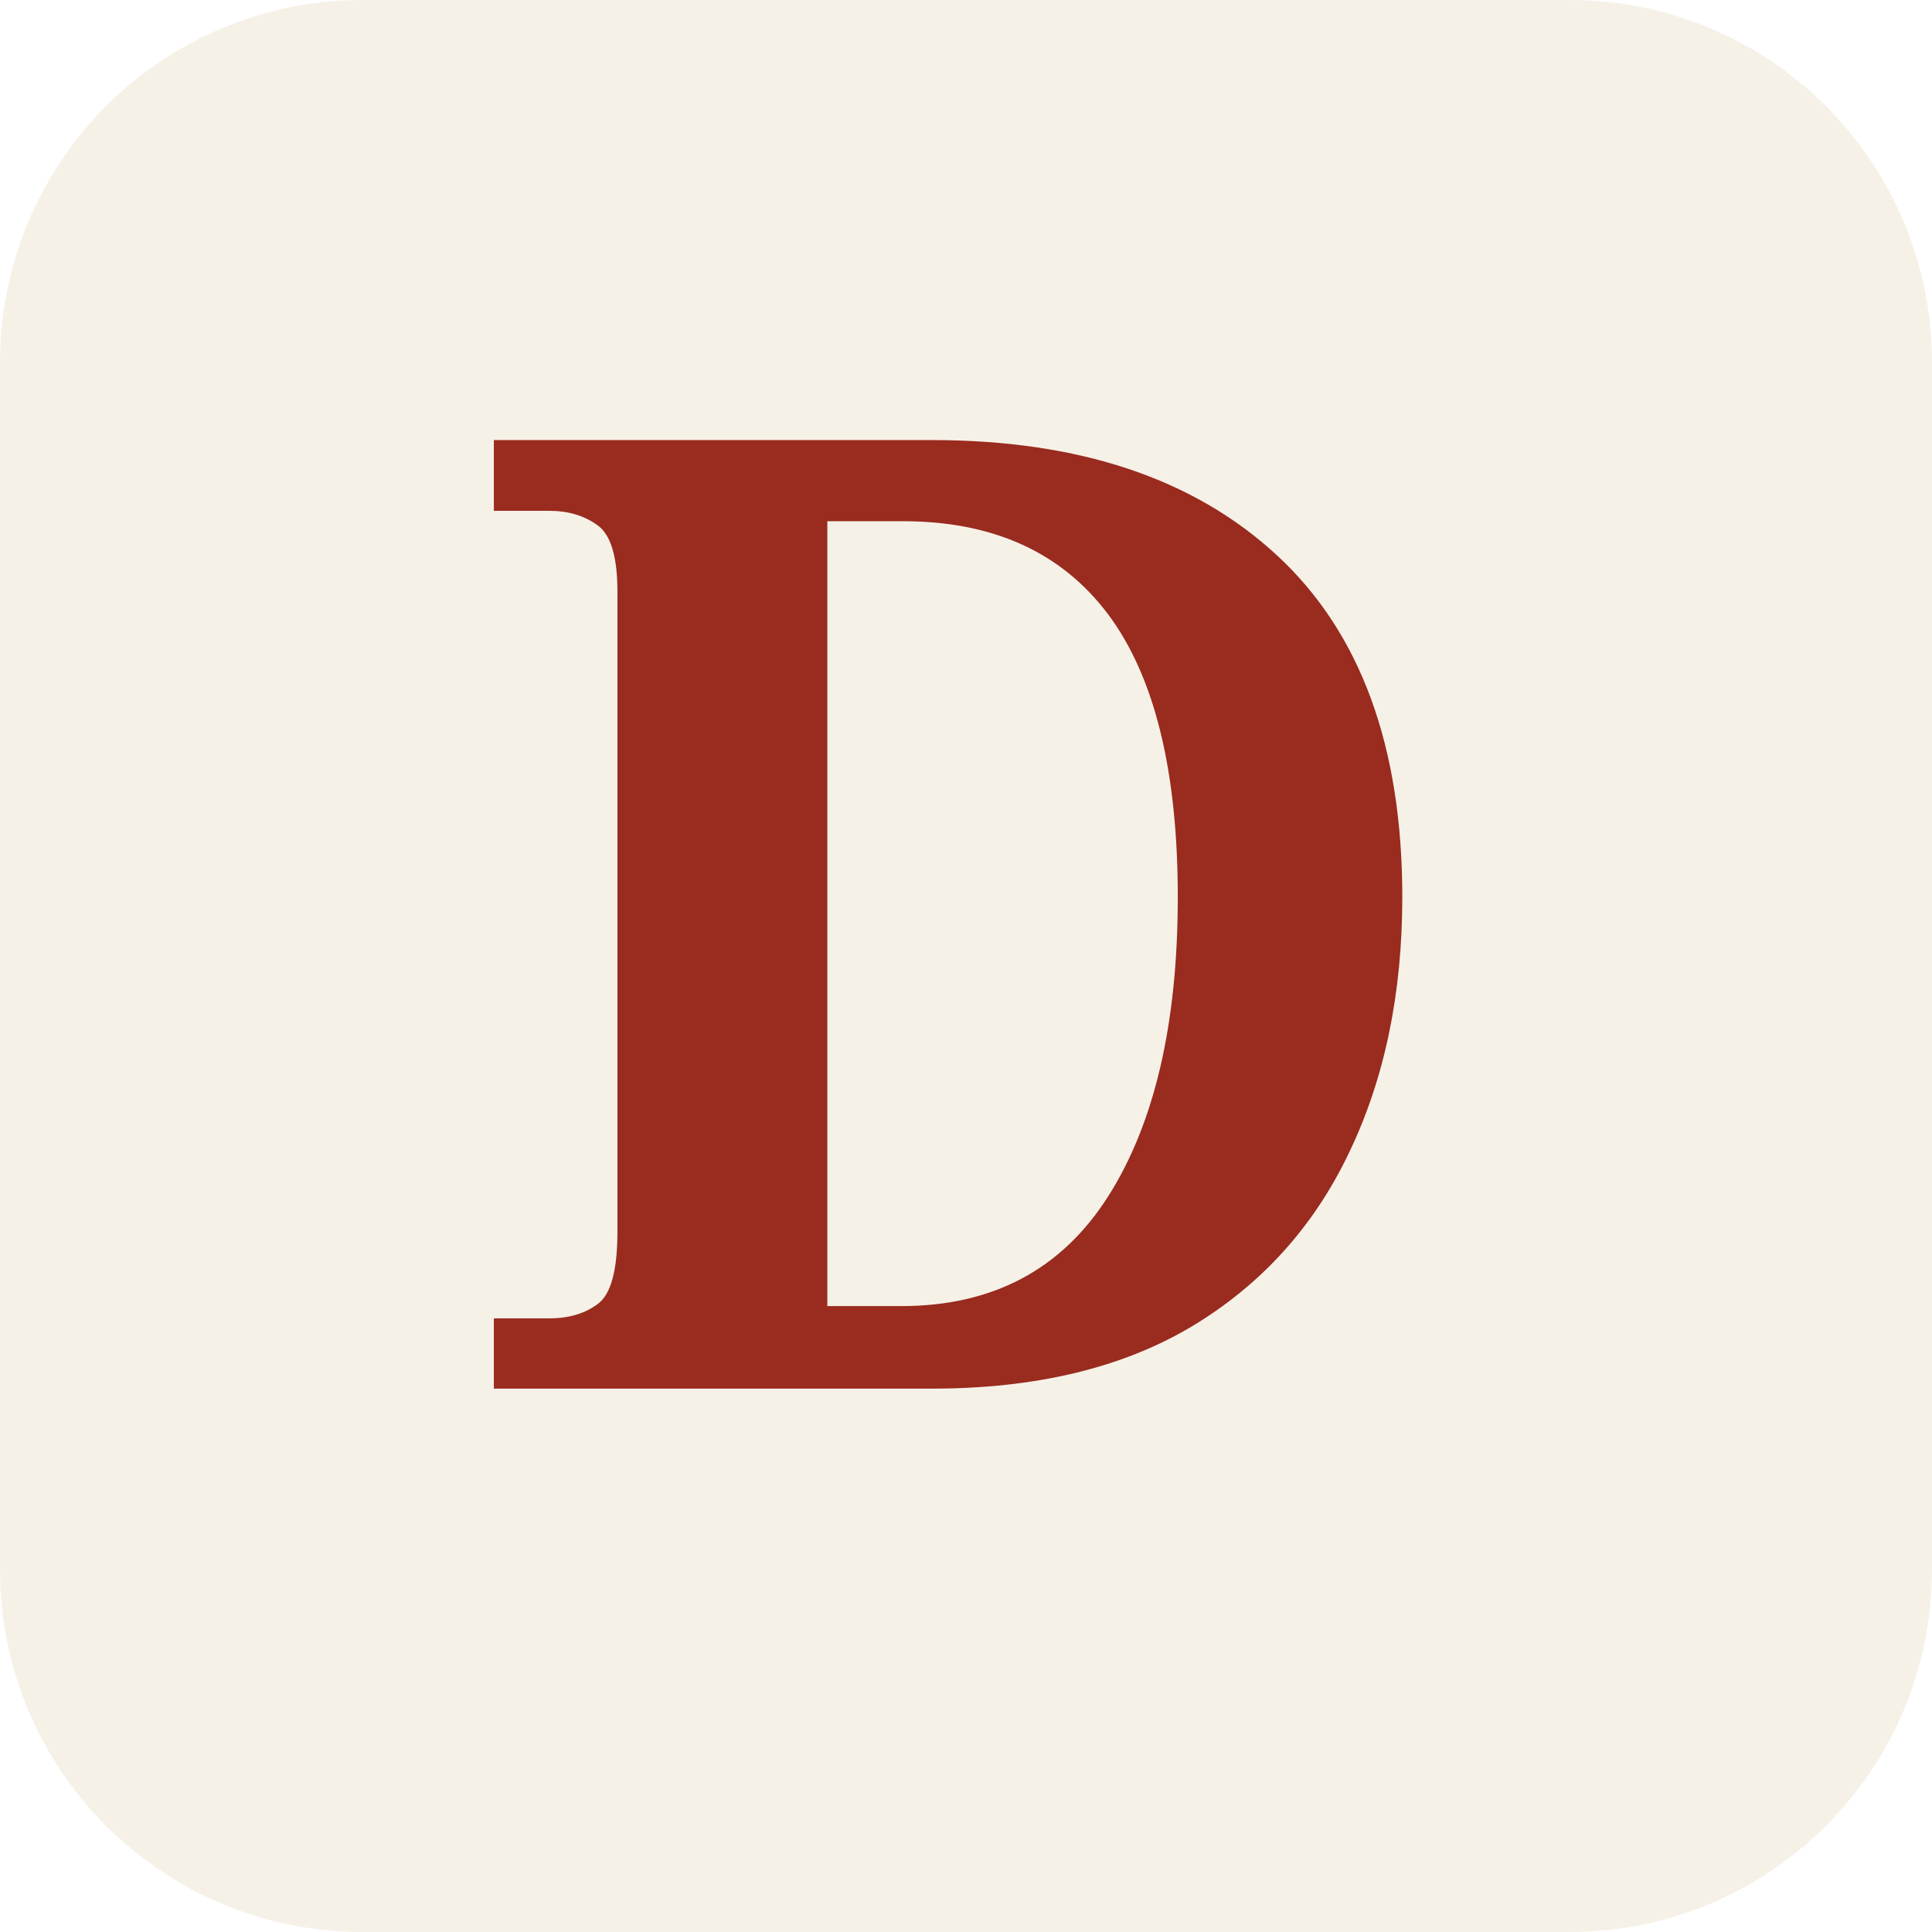
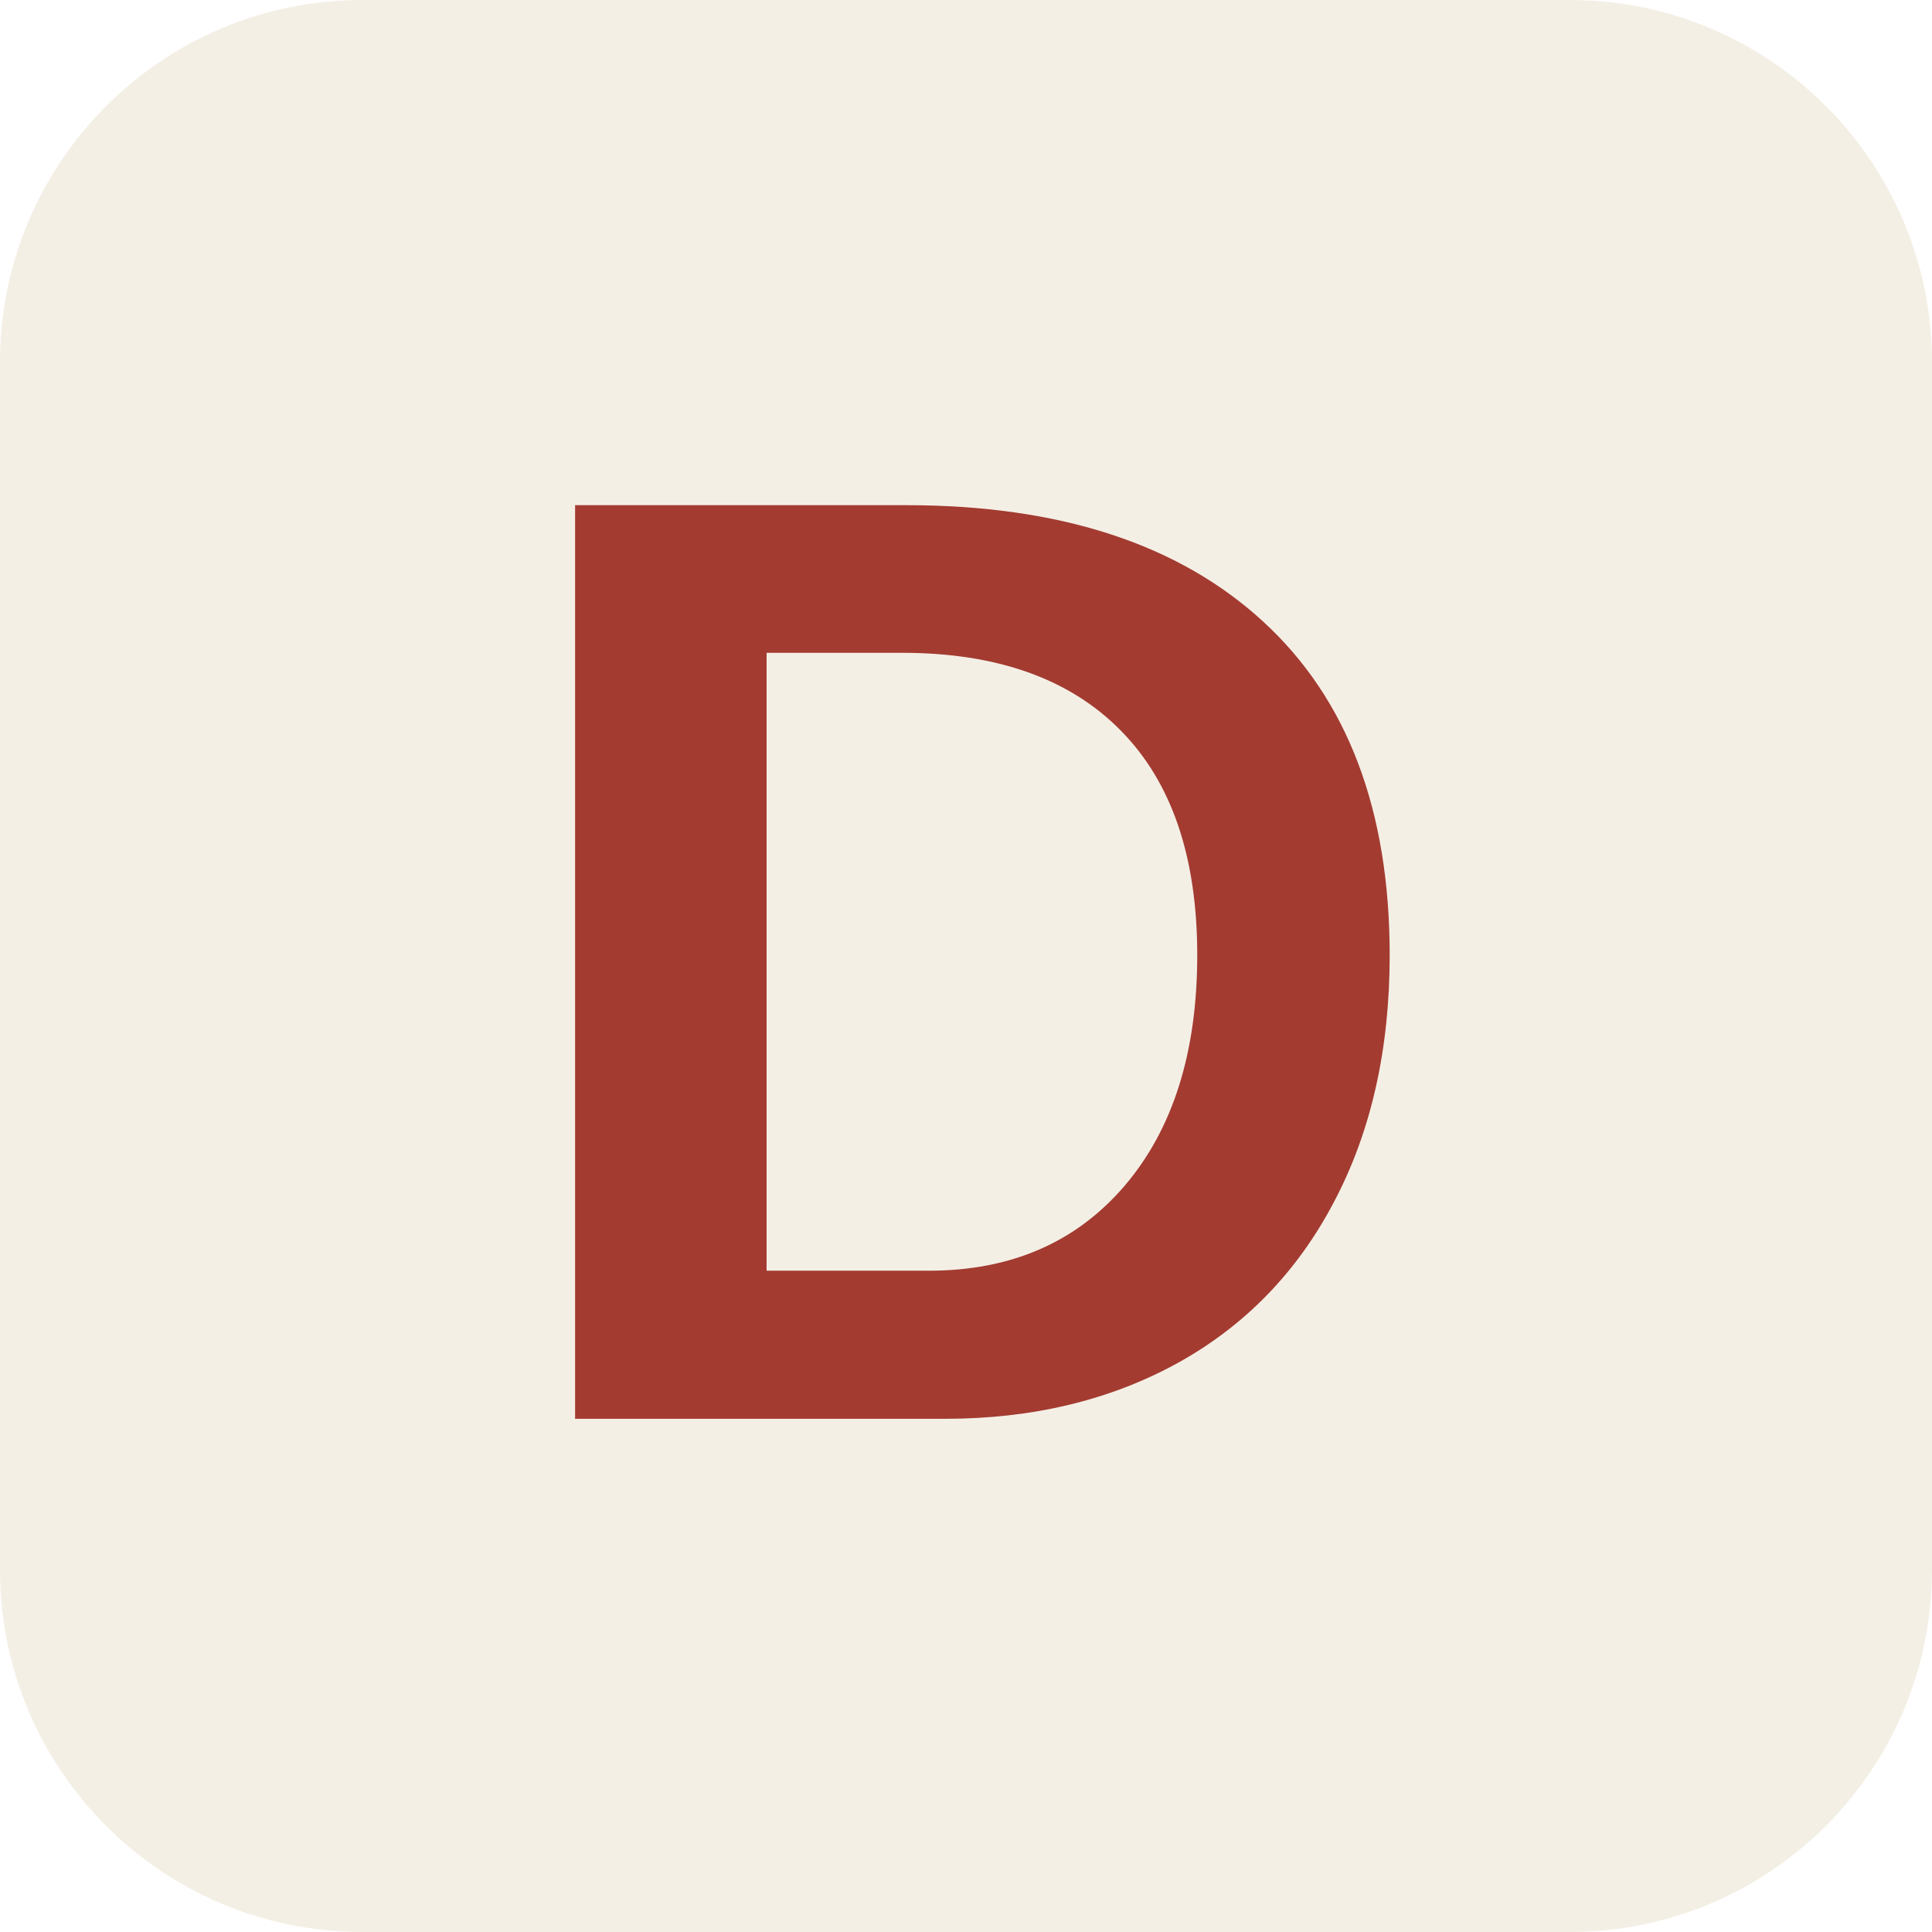
<svg xmlns="http://www.w3.org/2000/svg" viewBox="0 0 64 64">
-   <rect width="64" height="64" rx="12" fill="#f6f1e7" />
-   <text x="32" y="46" text-anchor="middle" font-family="Georgia,serif" font-size="44" font-weight="700" fill="#9a2b1f">D</text>
+   <rect width="64" height="64" rx="12" fill="#f4efe5" />
+   <text x="32" y="47" text-anchor="middle" font-family="Helvetica Neue,Arial,sans-serif" font-size="44" font-weight="700" fill="#a33b31">D</text>
</svg>
